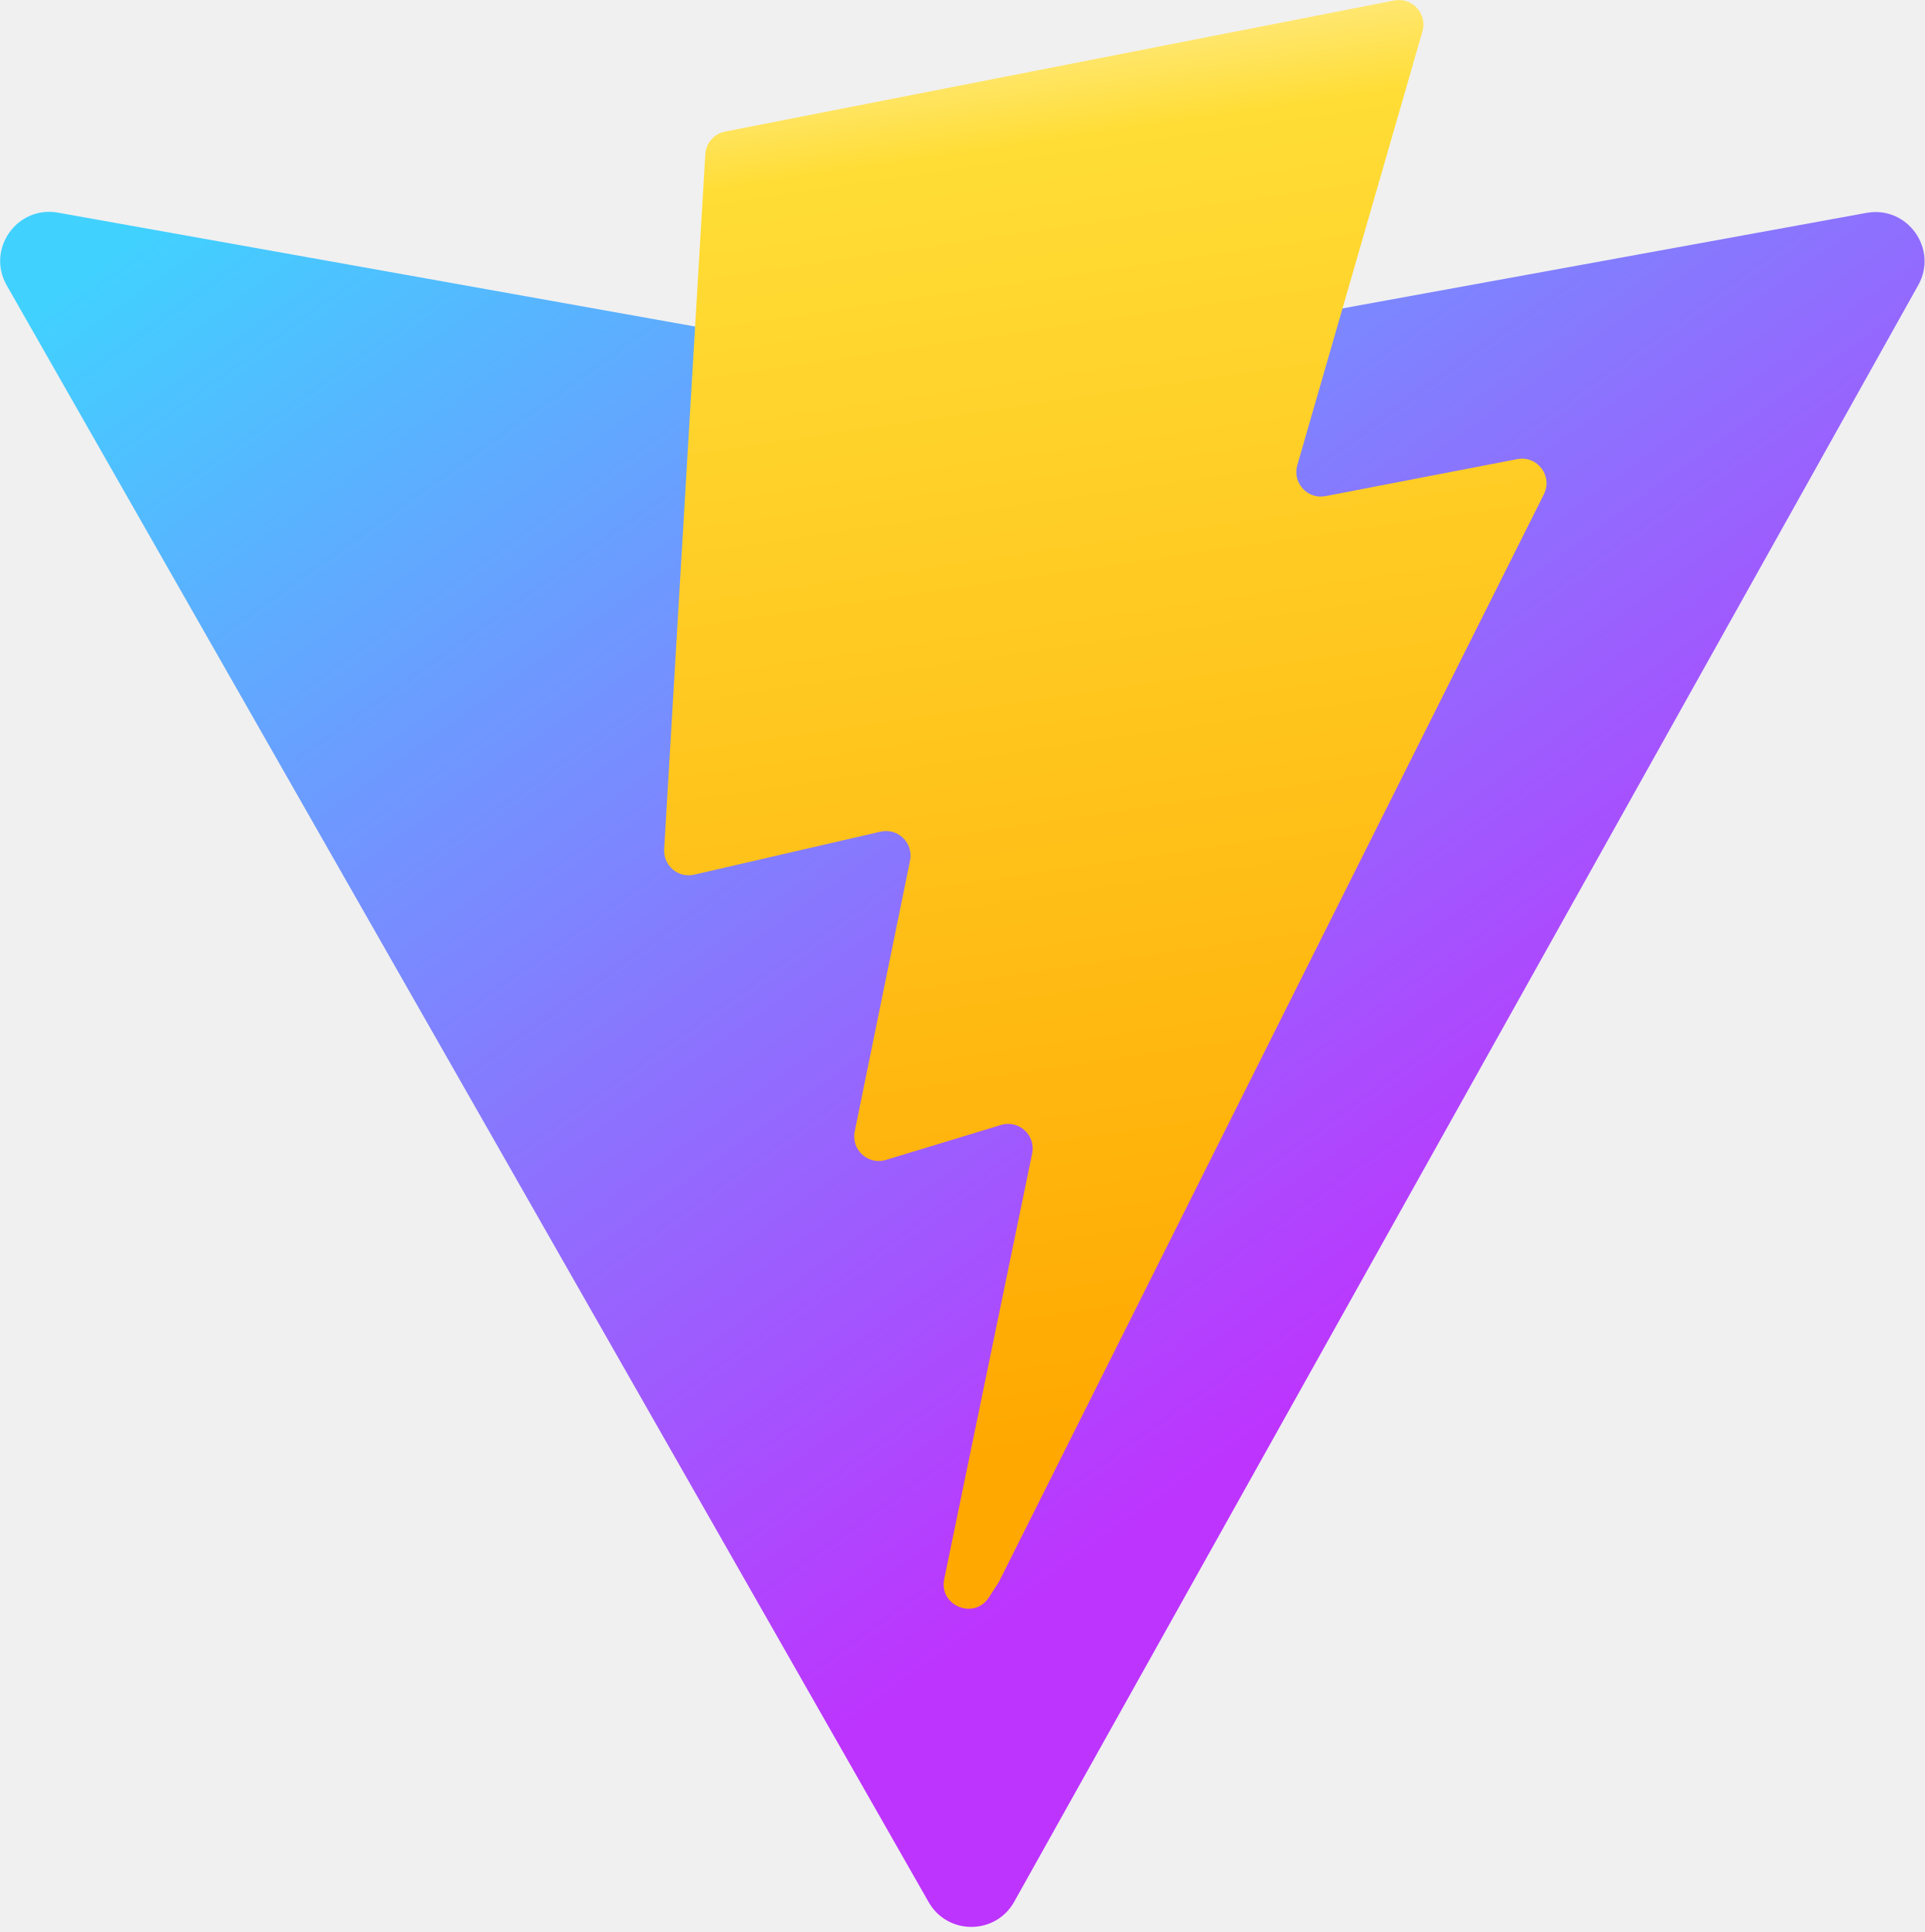
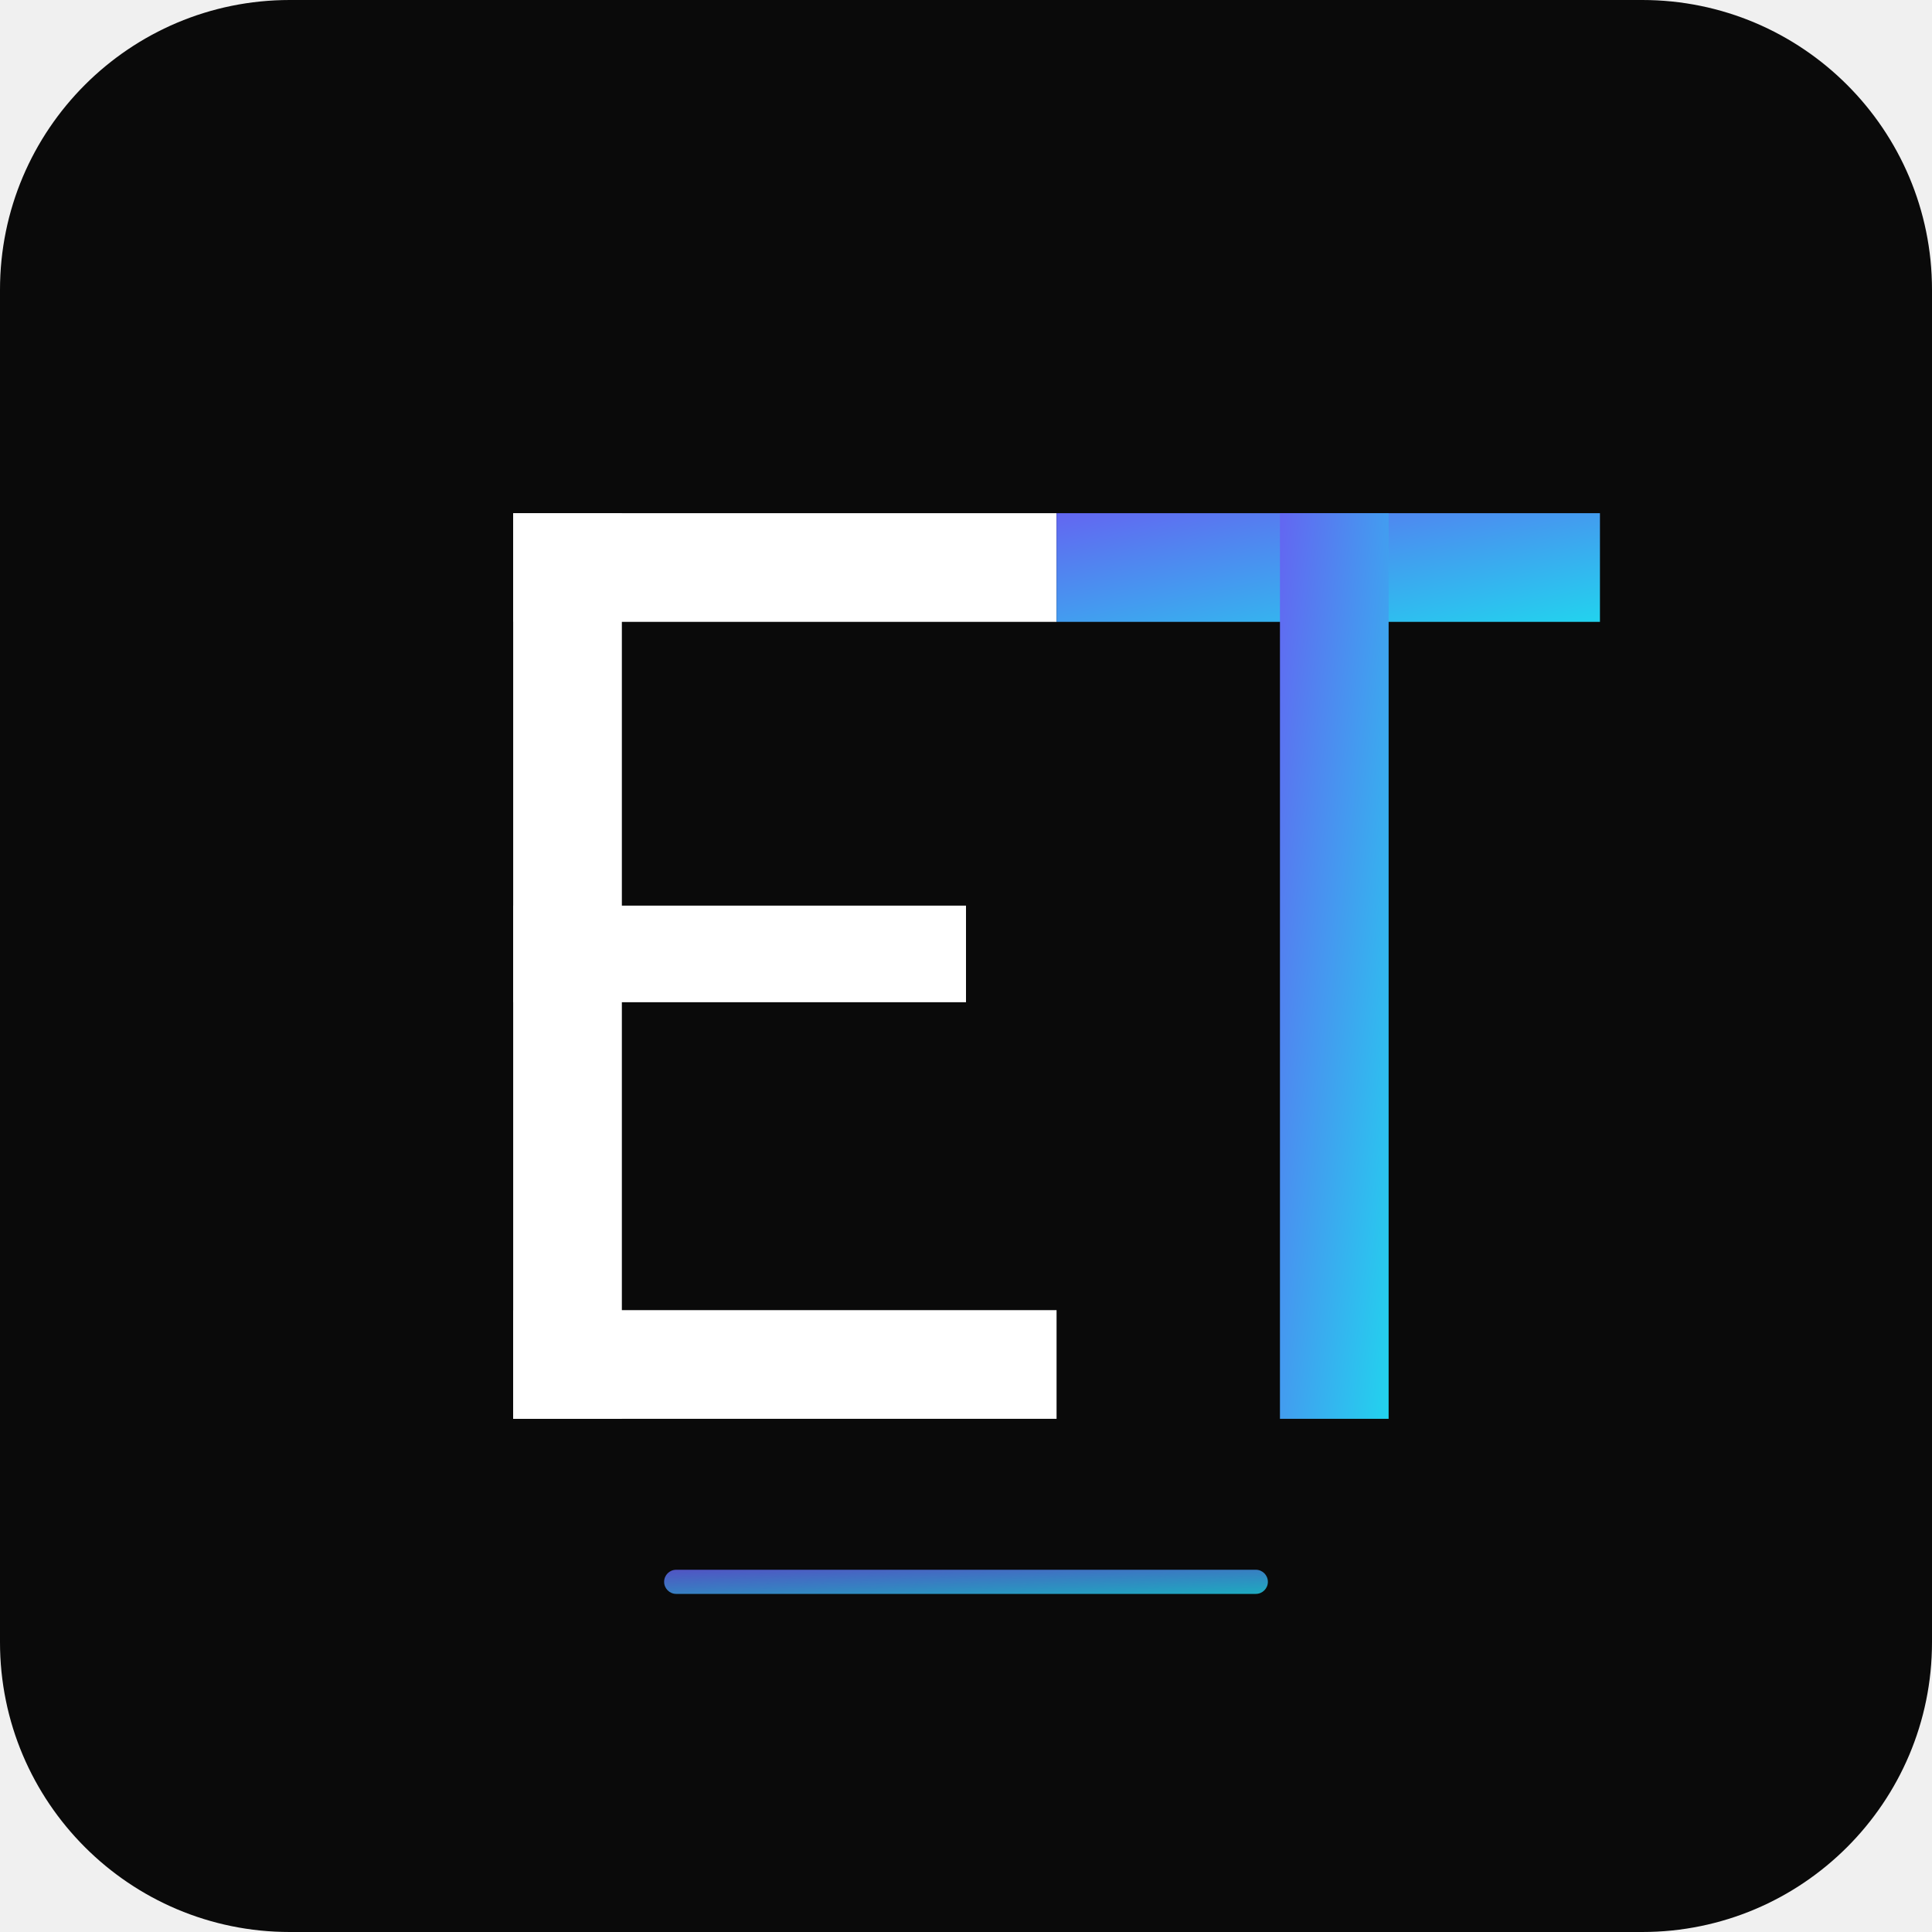
- <svg xmlns="http://www.w3.org/2000/svg" aria-hidden="true" role="img" class="iconify iconify--logos" width="31.88" height="32" preserveAspectRatio="xMidYMid meet" viewBox="0 0 256 257">
+ <svg xmlns="http://www.w3.org/2000/svg" width="320" height="320" viewBox="0 0 320 320">
+   <rect width="320" height="320" rx="48" fill="#0A0A0A" />
  <defs>
-     <linearGradient id="IconifyId1813088fe1fbc01fb466" x1="-.828%" x2="57.636%" y1="7.652%" y2="78.411%">
-       <stop offset="0%" stop-color="#41D1FF" />
-       <stop offset="100%" stop-color="#BD34FE" />
-     </linearGradient>
-     <linearGradient id="IconifyId1813088fe1fbc01fb467" x1="43.376%" x2="50.316%" y1="2.242%" y2="89.03%">
-       <stop offset="0%" stop-color="#FFEA83" />
-       <stop offset="8.333%" stop-color="#FFDD35" />
-       <stop offset="100%" stop-color="#FFA800" />
+     <linearGradient id="g2" x1="0" y1="0" x2="1" y2="1">
+       <stop offset="0%" stop-color="#6366F1" />
+       <stop offset="100%" stop-color="#22D3EE" />
    </linearGradient>
  </defs>
-   <path fill="url(#IconifyId1813088fe1fbc01fb466)" d="M255.153 37.938L134.897 252.976c-2.483 4.44-8.862 4.466-11.382.048L.875 37.958c-2.746-4.814 1.371-10.646 6.827-9.67l120.385 21.517a6.537 6.537 0 0 0 2.322-.004l117.867-21.483c5.438-.991 9.574 4.796 6.877 9.62Z" />
-   <path fill="url(#IconifyId1813088fe1fbc01fb467)" d="M185.432.063L96.44 17.501a3.268 3.268 0 0 0-2.634 3.014l-5.474 92.456a3.268 3.268 0 0 0 3.997 3.378l24.777-5.718c2.318-.535 4.413 1.507 3.936 3.838l-7.361 36.047c-.495 2.426 1.782 4.5 4.151 3.78l15.304-4.649c2.372-.72 4.652 1.36 4.15 3.788l-11.698 56.621c-.732 3.542 3.979 5.473 5.943 2.437l1.313-2.028l72.516-144.72c1.215-2.423-.88-5.186-3.54-4.672l-25.505 4.922c-2.396.462-4.435-1.77-3.759-4.114l16.646-57.705c.677-2.35-1.37-4.583-3.769-4.113Z" />
+   <g fill="#FFFFFF">
+     <rect x="85" y="85" width="18" height="150" />
+     <rect x="85" y="85" width="90" height="18" />
+     <rect x="85" y="150" width="75" height="16" />
+     <rect x="85" y="217" width="90" height="18" />
+   </g>
+   <g fill="url(#g2)">
+     <rect x="175" y="85" width="90" height="18" />
+     <rect x="212" y="85" width="18" height="150" />
+   </g>
+   <rect x="110" y="260" width="100" height="4" rx="2" fill="url(#g2)" opacity="0.8" />
</svg>
